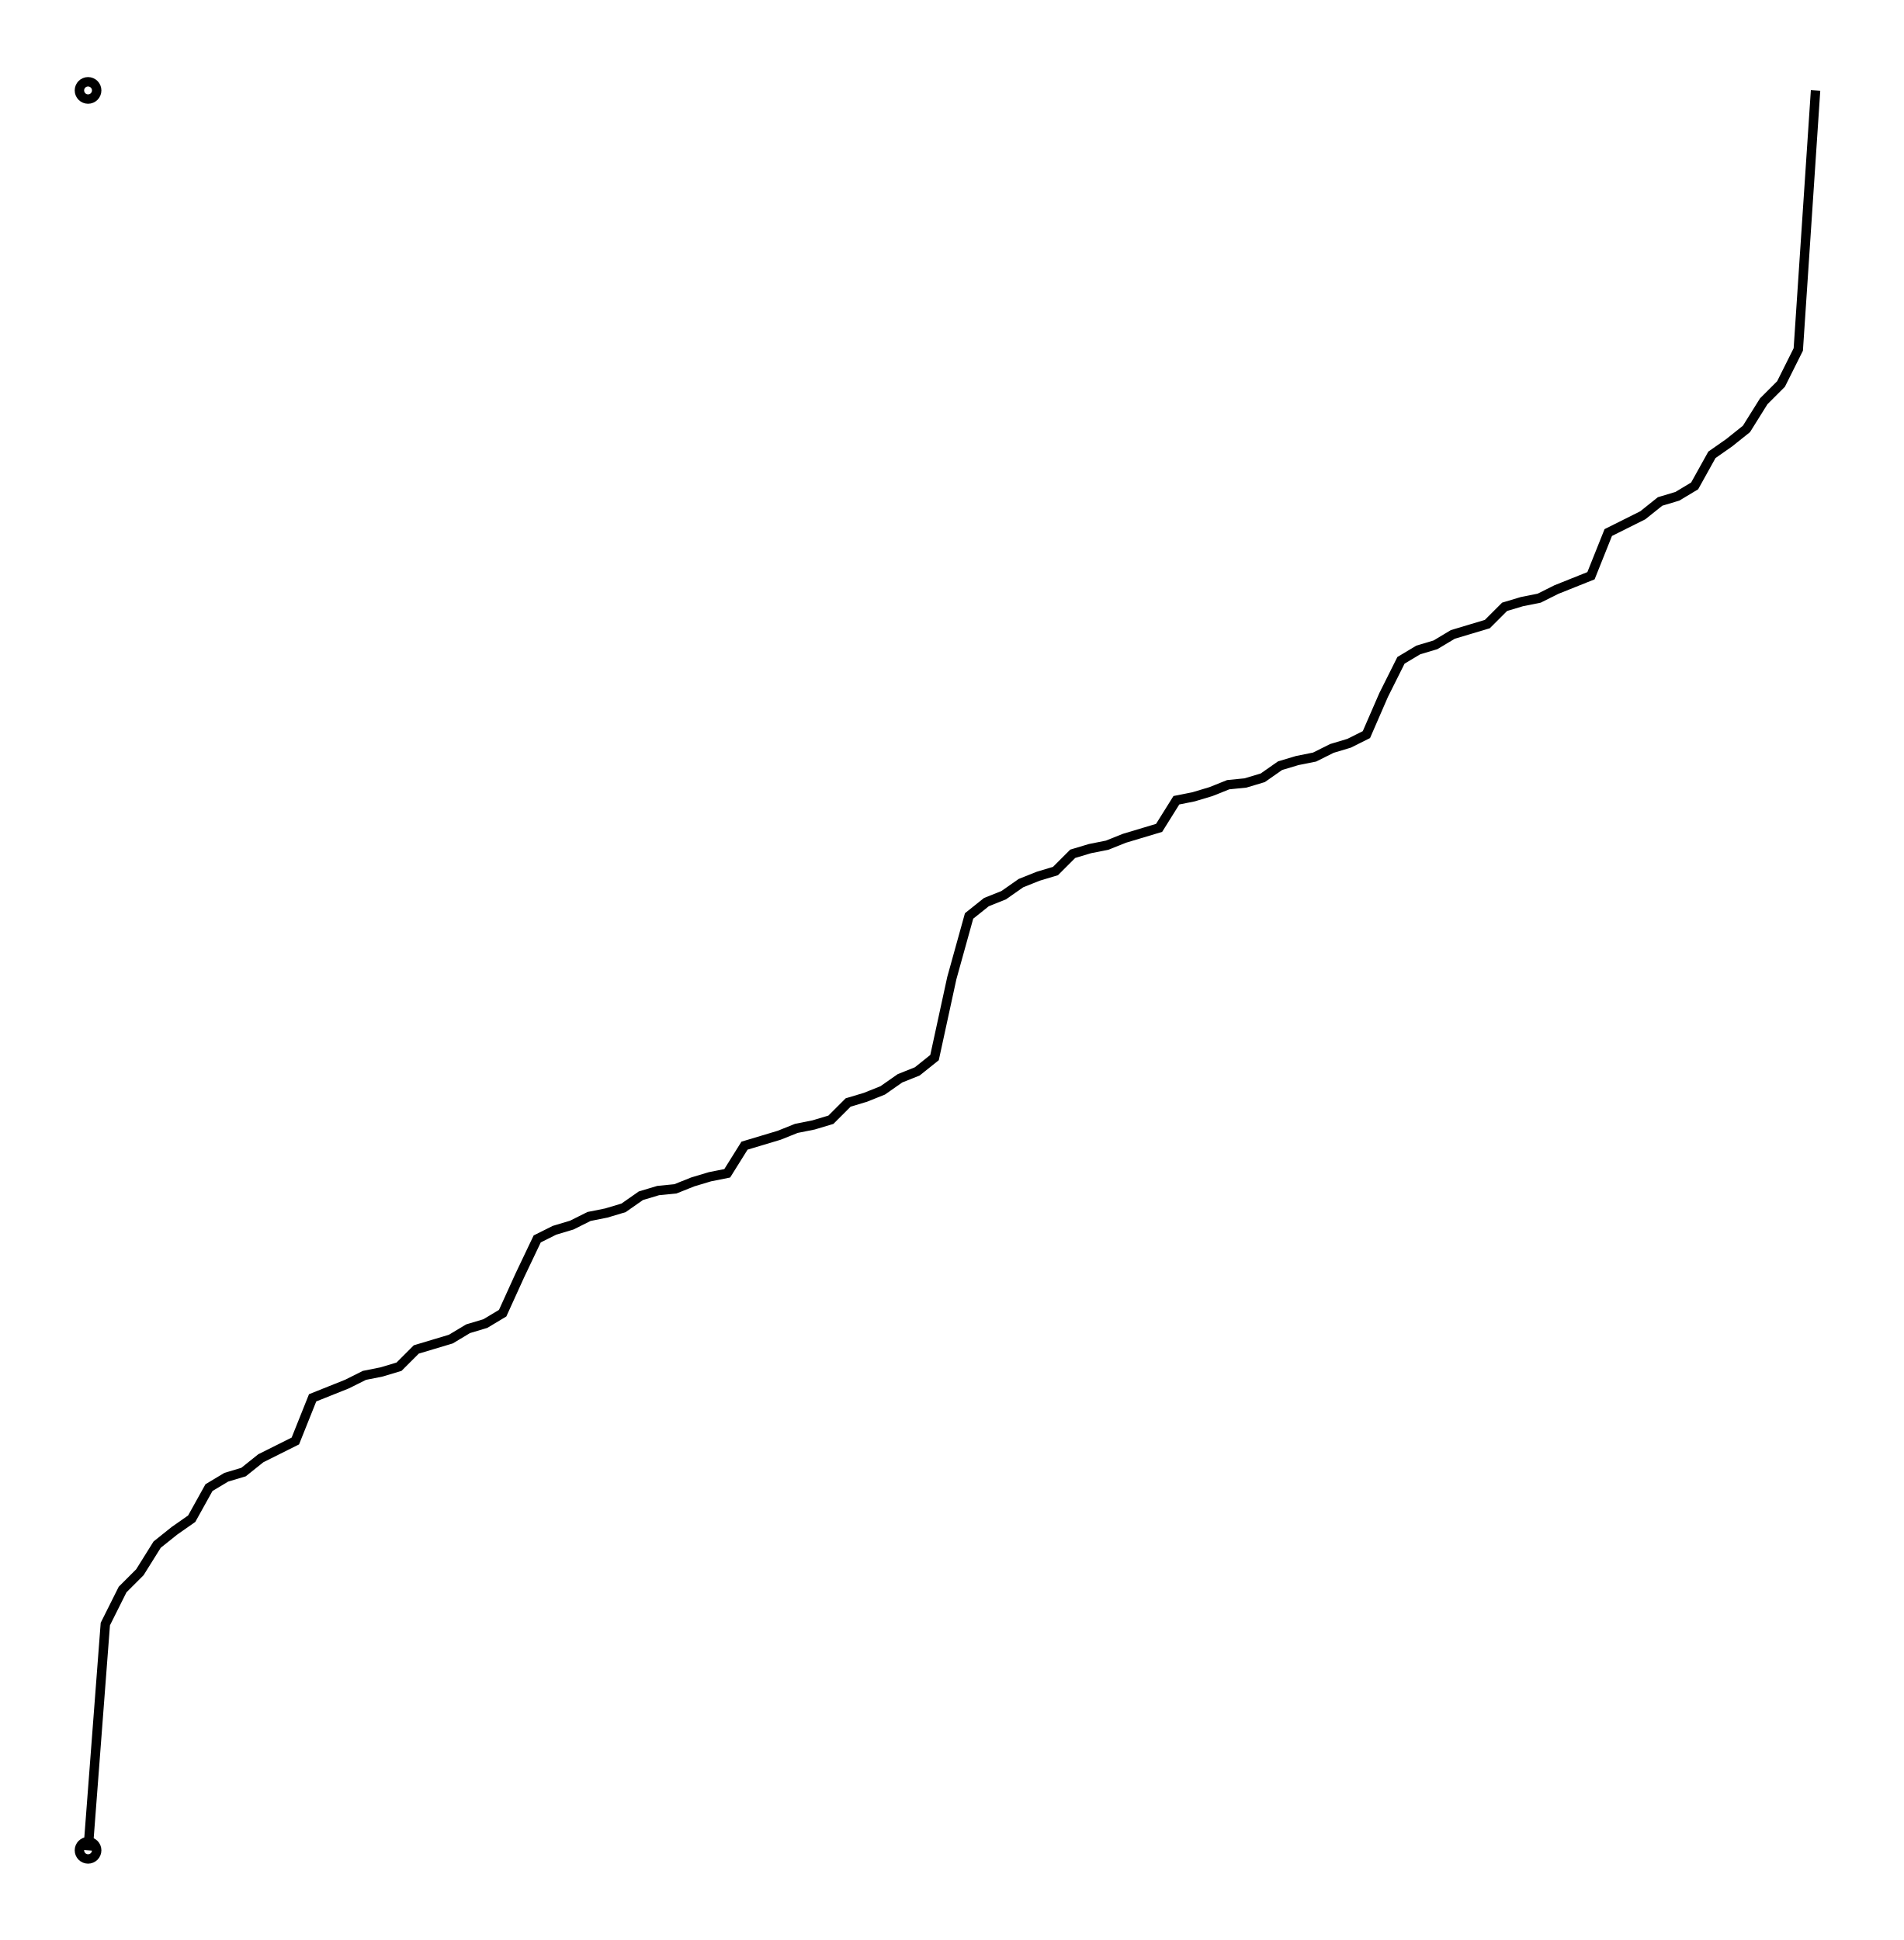
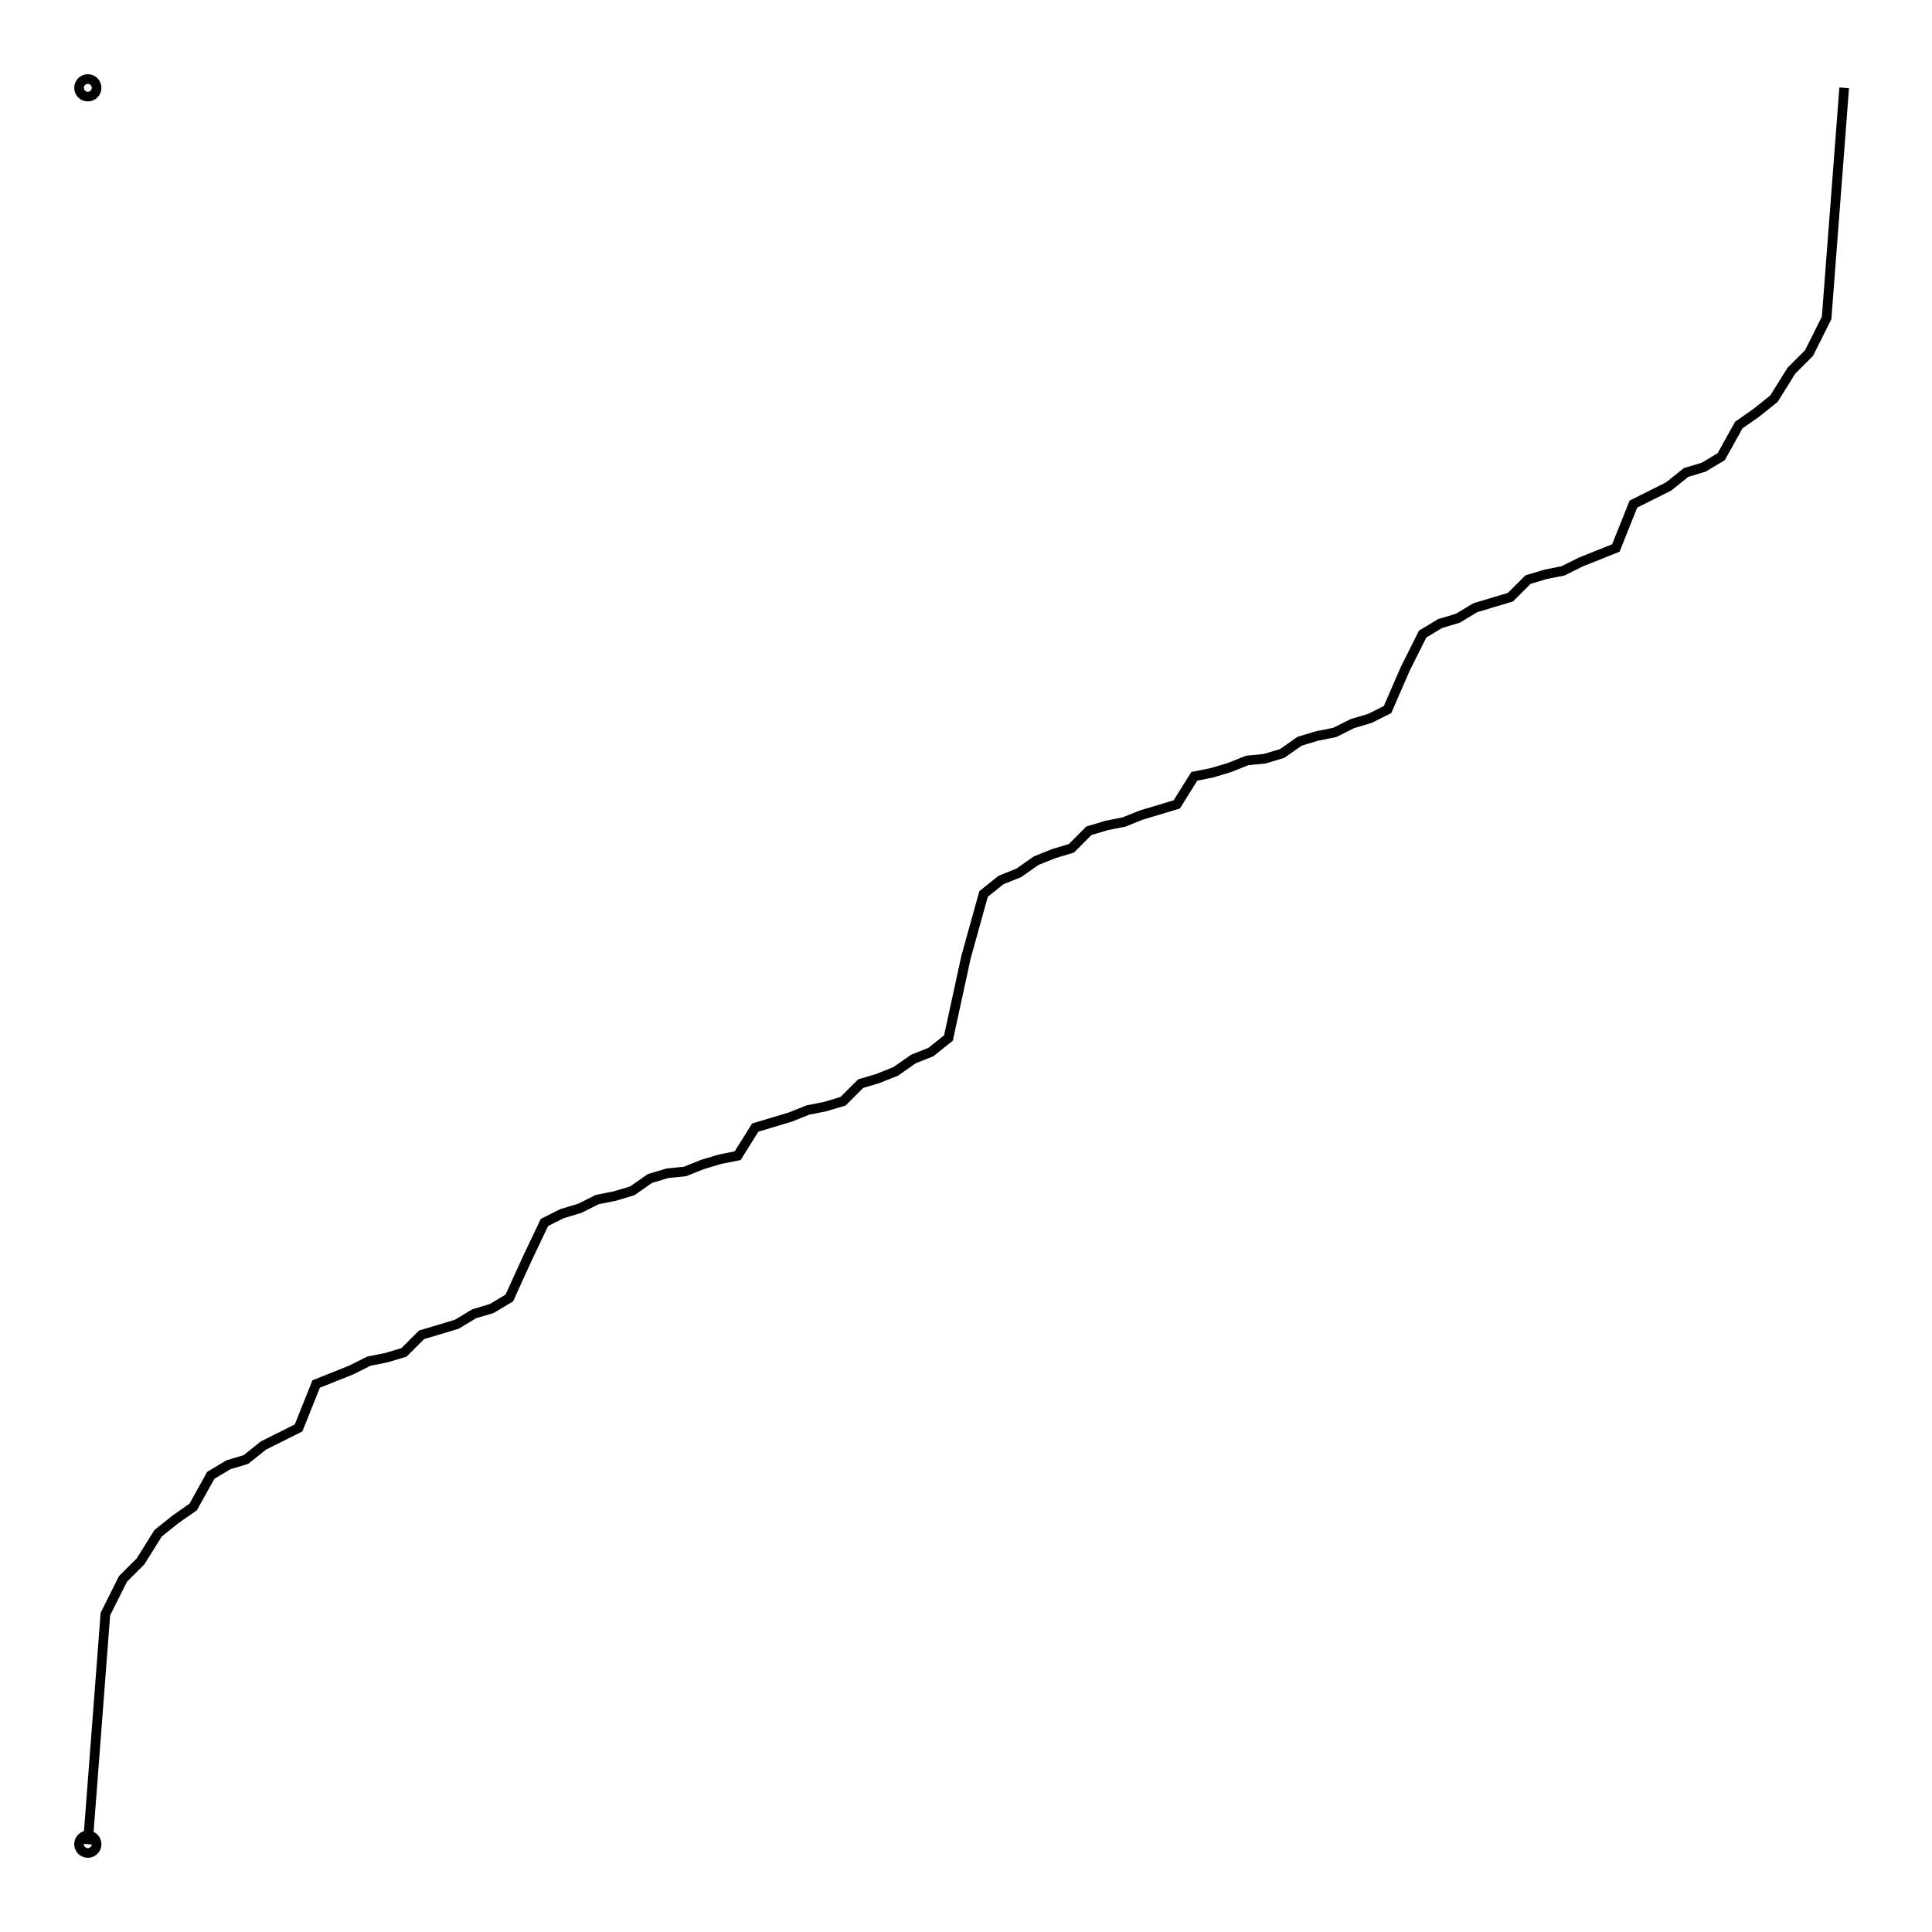
- <svg xmlns="http://www.w3.org/2000/svg" width="98.1" height="100.0" viewBox="-5.000 -5.000 108.095 110.000">
-   <g fill="none" stroke="black" stroke-width="0.005%" transform="translate(0, 100) scale(98.0952, -98.0952)">
+ <svg xmlns="http://www.w3.org/2000/svg" width="100.0" height="100.0" viewBox="-5.000 -5.000 110.000 110.000">
+   <g fill="none" stroke="black" stroke-width="0.005%" transform="translate(0, 100) scale(100, -100)">
    <circle cx="0.000" cy="0.000" r="0.005" />
-     <circle cx="0.000" cy="1.019" r="0.005" />
-     <polyline points="0.000,0.000 0.010,0.131 0.020,0.151 0.030,0.161 0.040,0.177 0.050,0.185 0.060,0.192 0.070,0.210 0.080,0.216 0.090,0.219 0.100,0.227 0.110,0.232 0.120,0.237 0.130,0.262 0.140,0.266 0.150,0.270 0.160,0.275 0.170,0.277 0.180,0.280 0.190,0.290 0.200,0.293 0.210,0.296 0.220,0.302 0.230,0.305 0.240,0.311 0.250,0.333 0.260,0.354 0.270,0.359 0.280,0.362 0.290,0.367 0.300,0.369 0.310,0.372 0.320,0.379 0.330,0.382 0.340,0.383 0.350,0.387 0.360,0.390 0.370,0.392 0.380,0.408 0.390,0.411 0.400,0.414 0.410,0.418 0.420,0.420 0.430,0.423 0.440,0.433 0.450,0.436 0.460,0.440 0.470,0.447 0.480,0.451 0.490,0.459 0.500,0.505 0.510,0.541 0.520,0.549 0.530,0.553 0.540,0.560 0.550,0.564 0.560,0.567 0.570,0.577 0.580,0.580 0.590,0.582 0.600,0.586 0.610,0.589 0.620,0.592 0.630,0.608 0.640,0.610 0.650,0.613 0.660,0.617 0.670,0.618 0.680,0.621 0.690,0.628 0.700,0.631 0.710,0.633 0.720,0.638 0.730,0.641 0.740,0.646 0.750,0.669 0.760,0.689 0.770,0.695 0.780,0.698 0.790,0.704 0.800,0.707 0.810,0.710 0.820,0.720 0.830,0.723 0.840,0.725 0.850,0.730 0.860,0.734 0.870,0.738 0.880,0.763 0.890,0.768 0.900,0.773 0.910,0.781 0.920,0.784 0.930,0.790 0.940,0.808 0.950,0.815 0.960,0.823 0.970,0.839 0.980,0.849 0.990,0.869 1.000,1.019" />
+     <circle cx="0.000" cy="1.000" r="0.005" />
+     <polyline points="0.000,0.000 0.010,0.131 0.020,0.151 0.030,0.161 0.040,0.177 0.050,0.185 0.060,0.192 0.070,0.210 0.080,0.216 0.090,0.219 0.100,0.227 0.110,0.232 0.120,0.237 0.130,0.262 0.140,0.266 0.150,0.270 0.160,0.275 0.170,0.277 0.180,0.280 0.190,0.290 0.200,0.293 0.210,0.296 0.220,0.302 0.230,0.305 0.240,0.311 0.250,0.333 0.260,0.354 0.270,0.359 0.280,0.362 0.290,0.367 0.300,0.369 0.310,0.372 0.320,0.379 0.330,0.382 0.340,0.383 0.350,0.387 0.360,0.390 0.370,0.392 0.380,0.408 0.390,0.411 0.400,0.414 0.410,0.418 0.420,0.420 0.430,0.423 0.440,0.433 0.450,0.436 0.460,0.440 0.470,0.447 0.480,0.451 0.490,0.459 0.500,0.505 0.510,0.541 0.520,0.549 0.530,0.553 0.540,0.560 0.550,0.564 0.560,0.567 0.570,0.577 0.580,0.580 0.590,0.582 0.600,0.586 0.610,0.589 0.620,0.592 0.630,0.608 0.640,0.610 0.650,0.613 0.660,0.617 0.670,0.618 0.680,0.621 0.690,0.628 0.700,0.631 0.710,0.633 0.720,0.638 0.730,0.641 0.740,0.646 0.750,0.669 0.760,0.689 0.770,0.695 0.780,0.698 0.790,0.704 0.800,0.707 0.810,0.710 0.820,0.720 0.830,0.723 0.840,0.725 0.850,0.730 0.860,0.734 0.870,0.738 0.880,0.763 0.890,0.768 0.900,0.773 0.910,0.781 0.920,0.784 0.930,0.790 0.940,0.808 0.950,0.815 0.960,0.823 0.970,0.839 0.980,0.849 0.990,0.869 1.000,1.000" />
  </g>
</svg>
